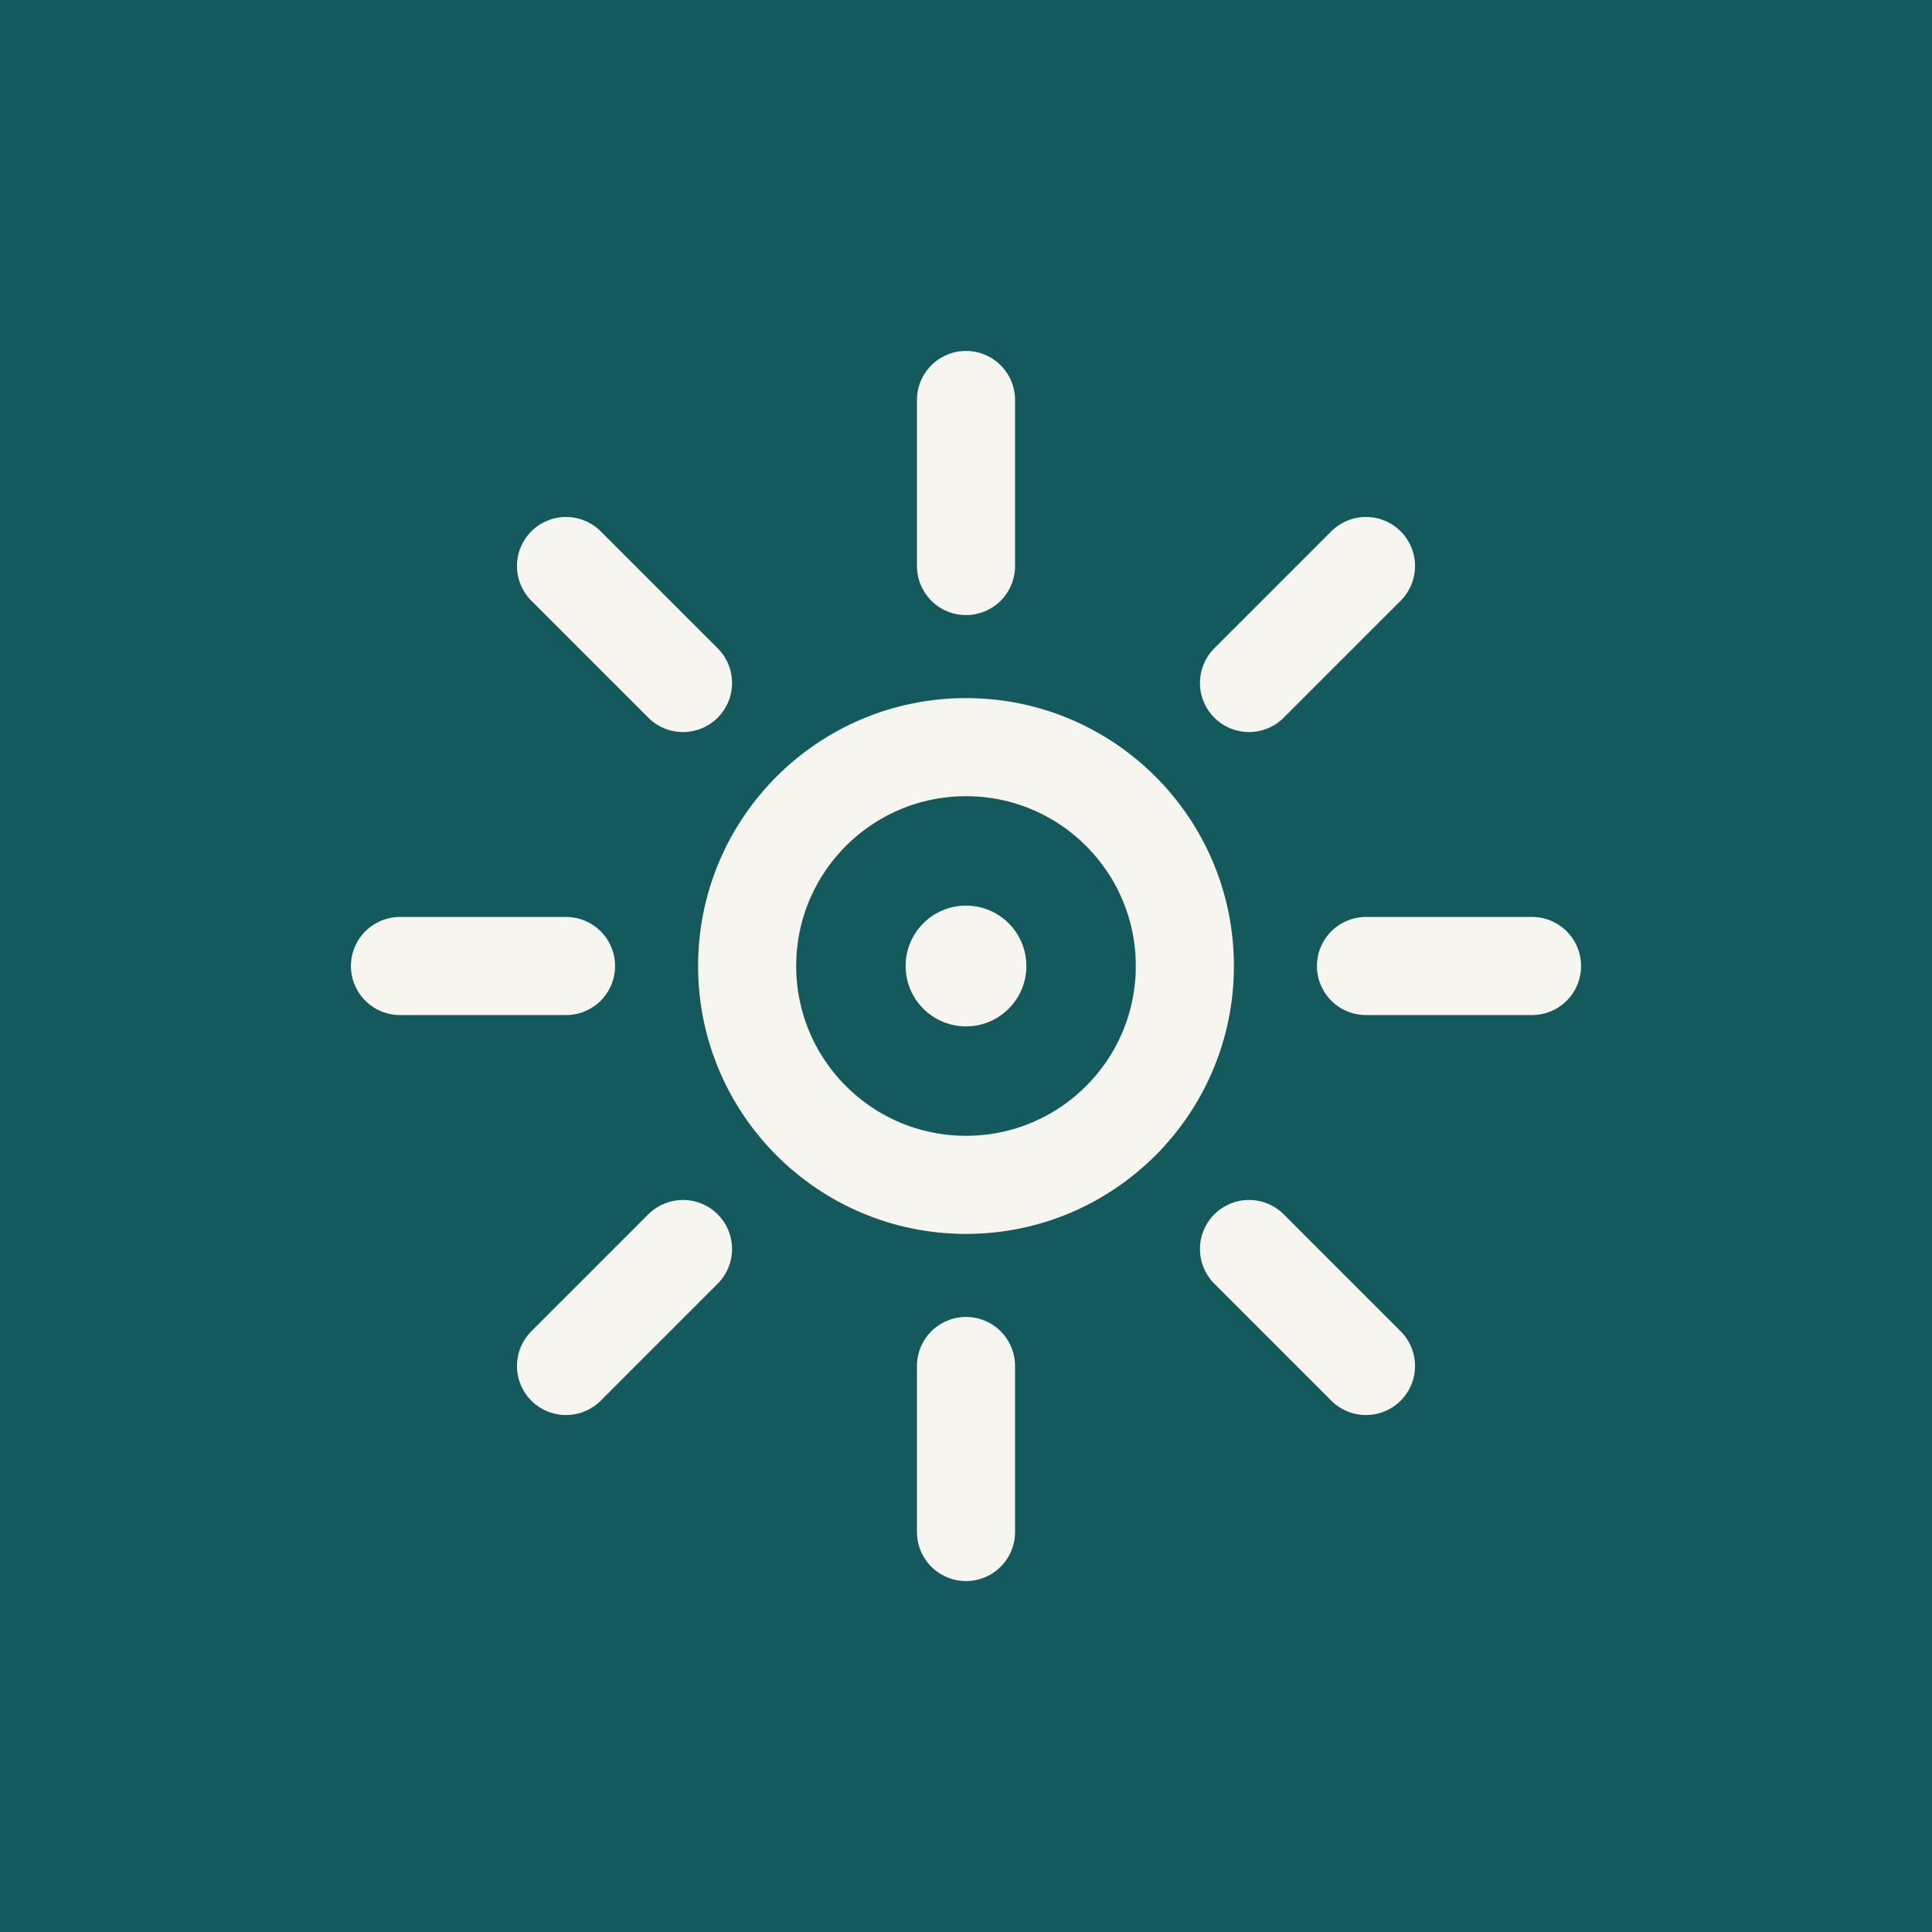
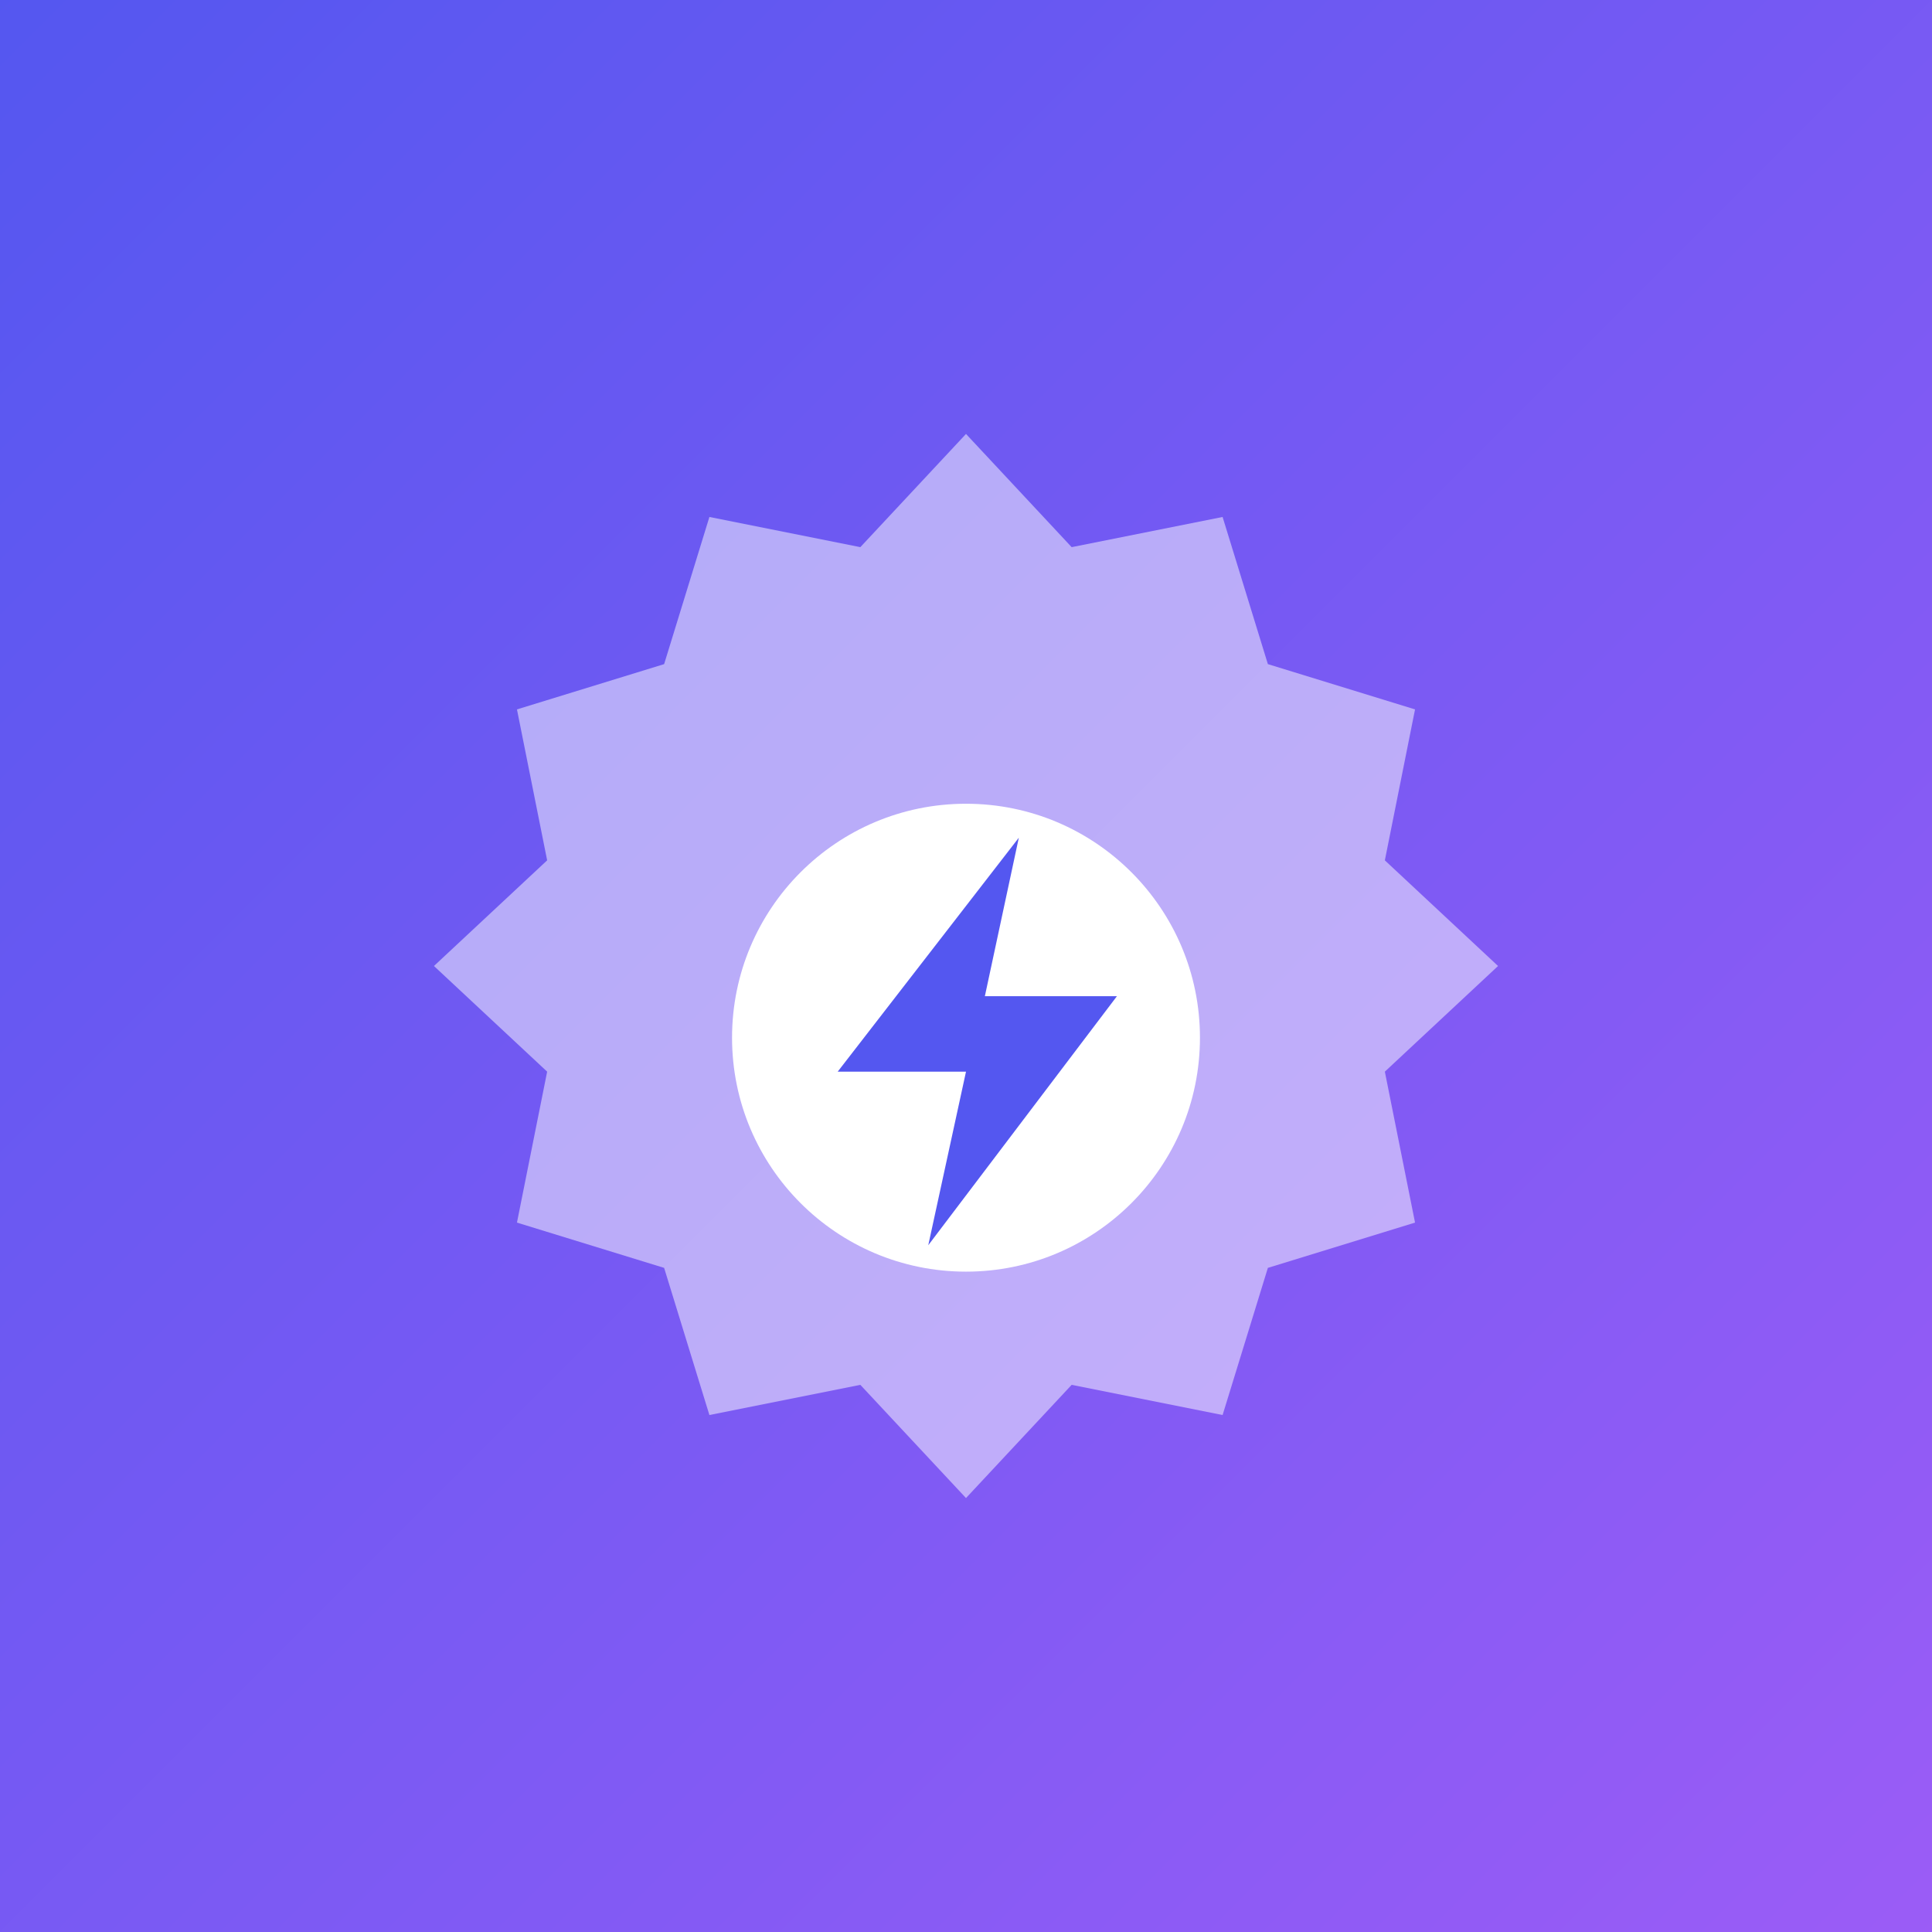
<svg xmlns="http://www.w3.org/2000/svg" viewBox="0 0 512 512">
-   <rect width="512" height="512" fill="#14595c" />
-   <g fill="none" stroke="#f7f5f0" stroke-width="26" stroke-linecap="round" stroke-linejoin="round">
-     <circle cx="256" cy="256" r="58" />
-     <path d="M256 150v-44M256 406v-44M150 256h-44M406 256h-44M181 181l-31-31M362 362l-31-31M181 331l-31 31M362 150l-31 31" />
+   <defs>
+     <linearGradient id="g" x1="0" y1="0" x2="1" y2="1">
+       <stop offset="0" stop-color="#5457f0" />
+       <stop offset="1" stop-color="#9b5cf6" />
+     </linearGradient>
+   </defs>
+   <rect width="512" height="512" fill="url(#g)" />
+   <g fill="#fff">
+     <path opacity=".5" d="M256 96l28 30 40-8 12 39 39 12-8 40 30 28-30 28 8 40-39 12-12 39-40-8-28 30-28-30-40 8-12-39-39-12 8-40-30-28 30-28-8-40 39-12 12-39 40 8z" transform="translate(0 19)" />
+     <circle cx="256" cy="275" r="62" />
  </g>
-   <circle cx="256" cy="256" r="16" fill="#f7f5f0" />
+   <path d="M270 222l-48 62h34l-10 46 50-66h-35z" fill="#5457f0" />
</svg>
